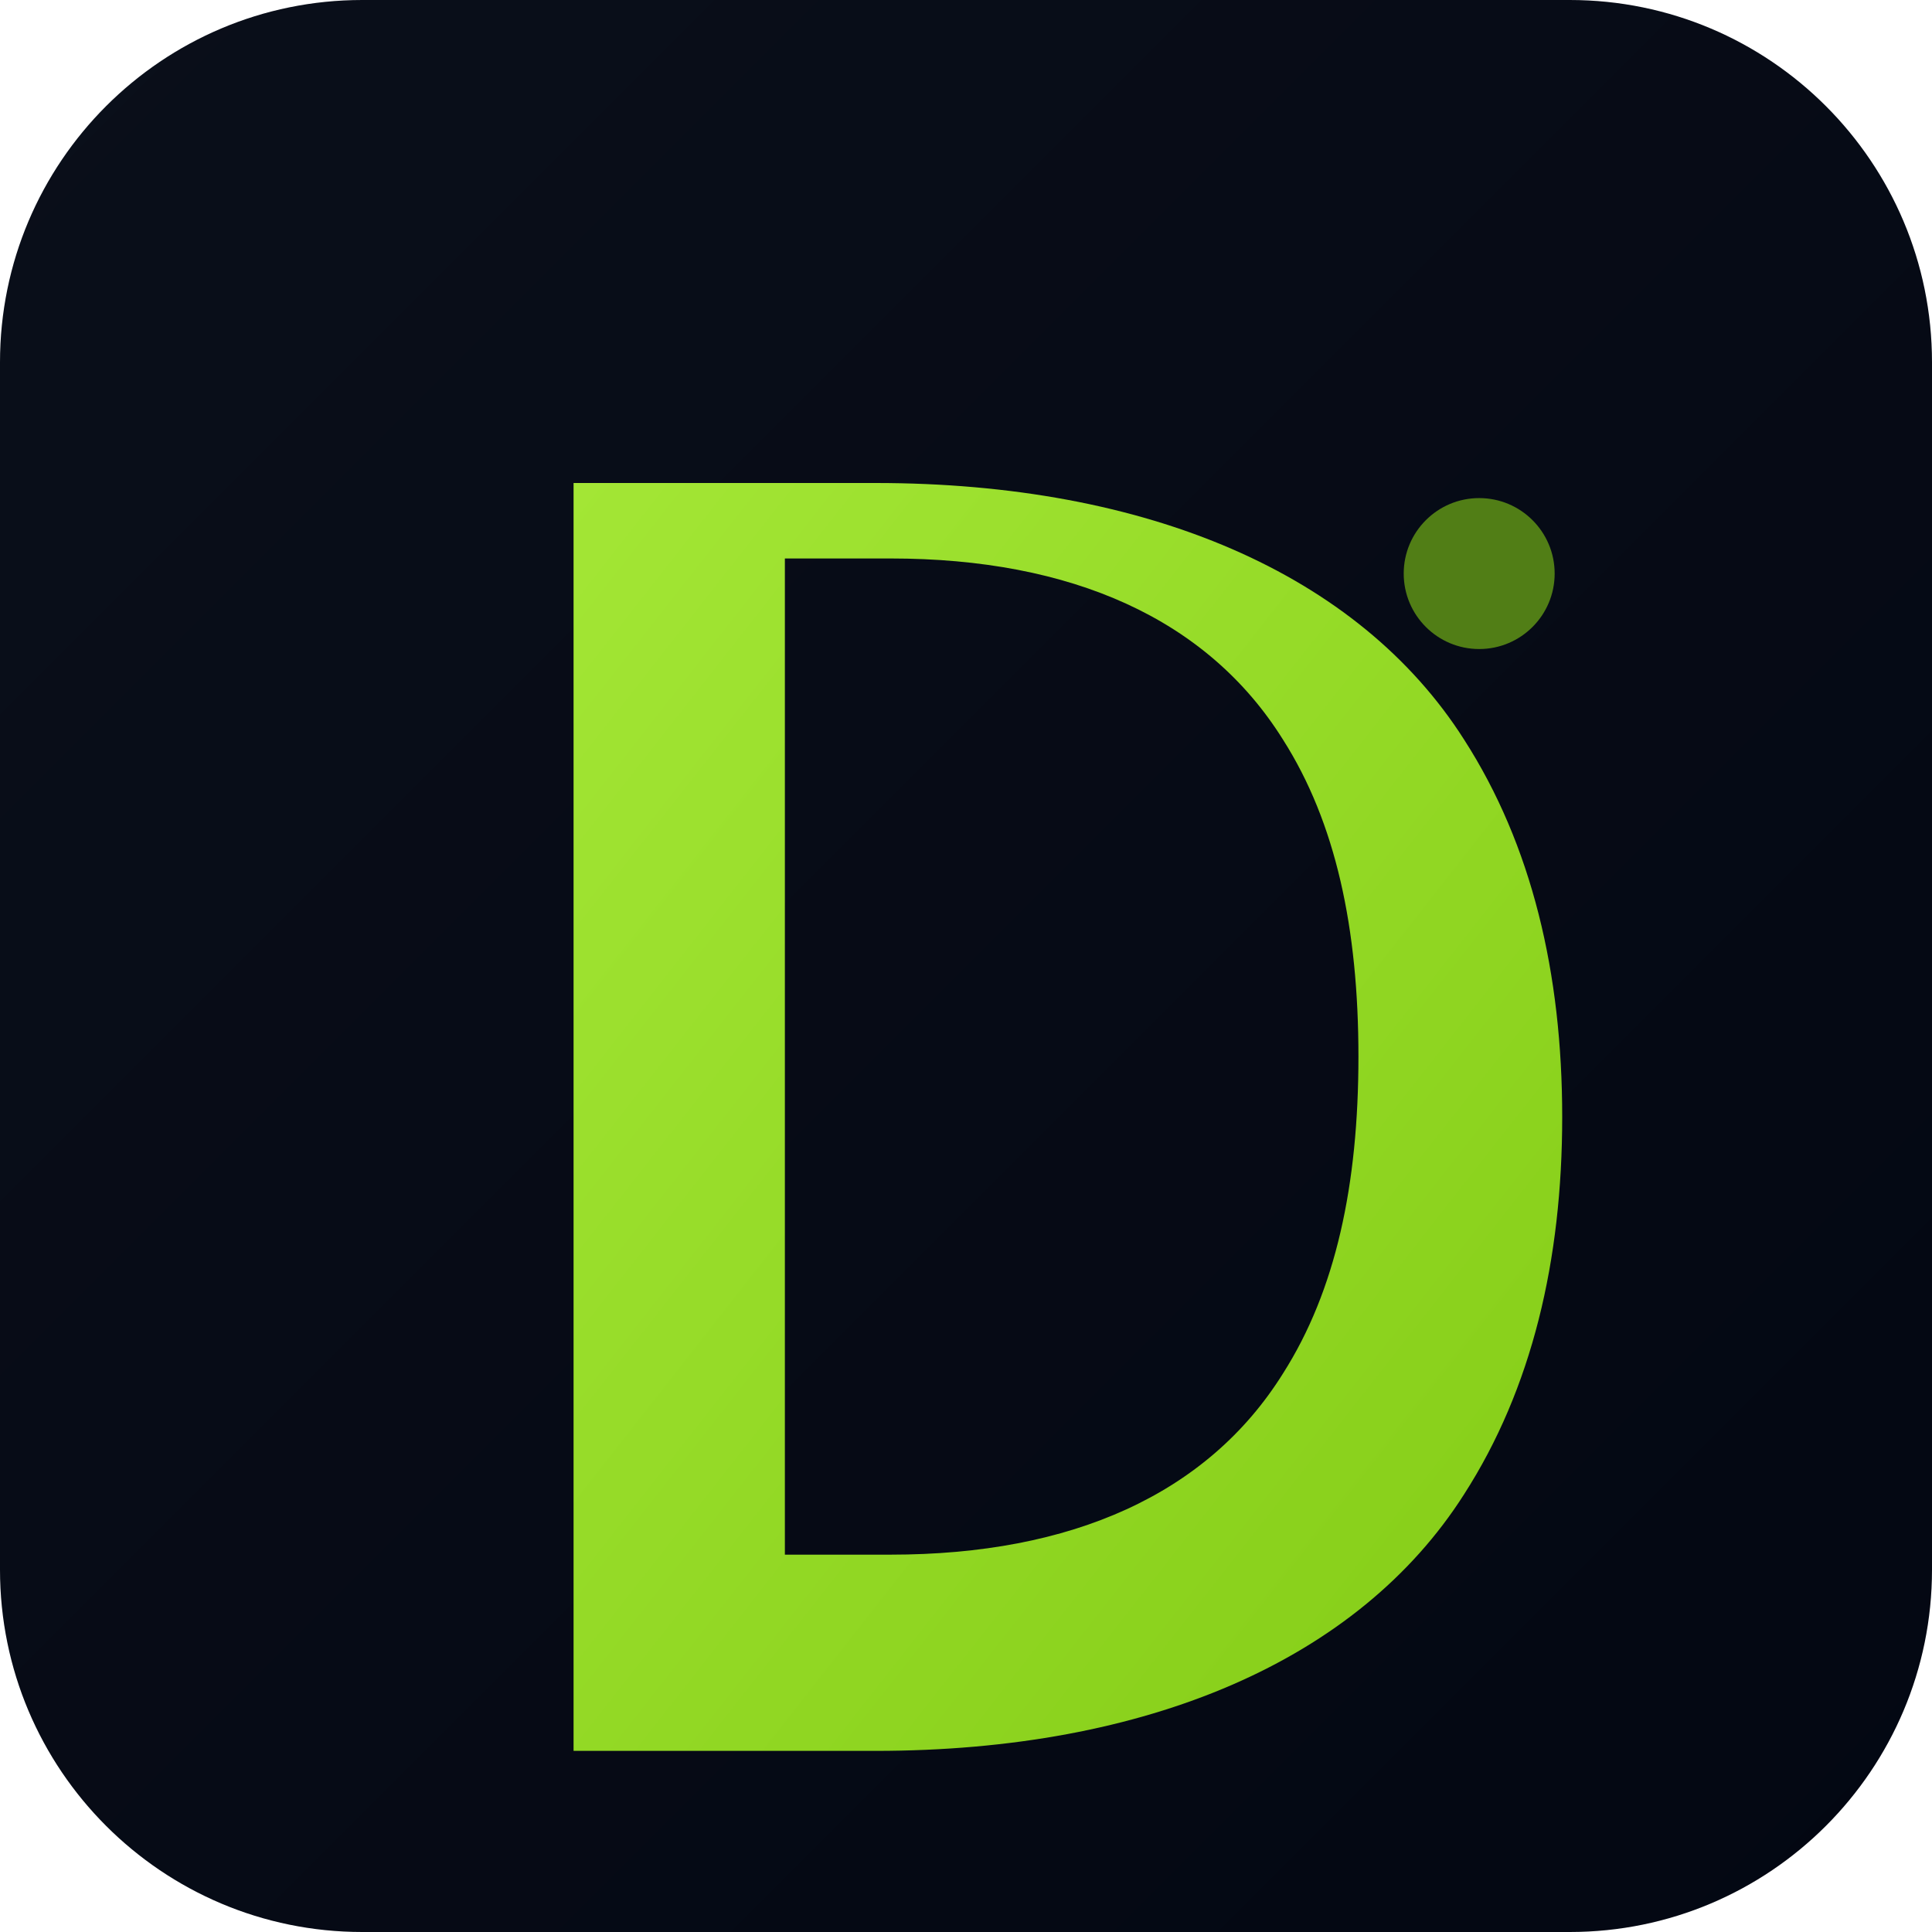
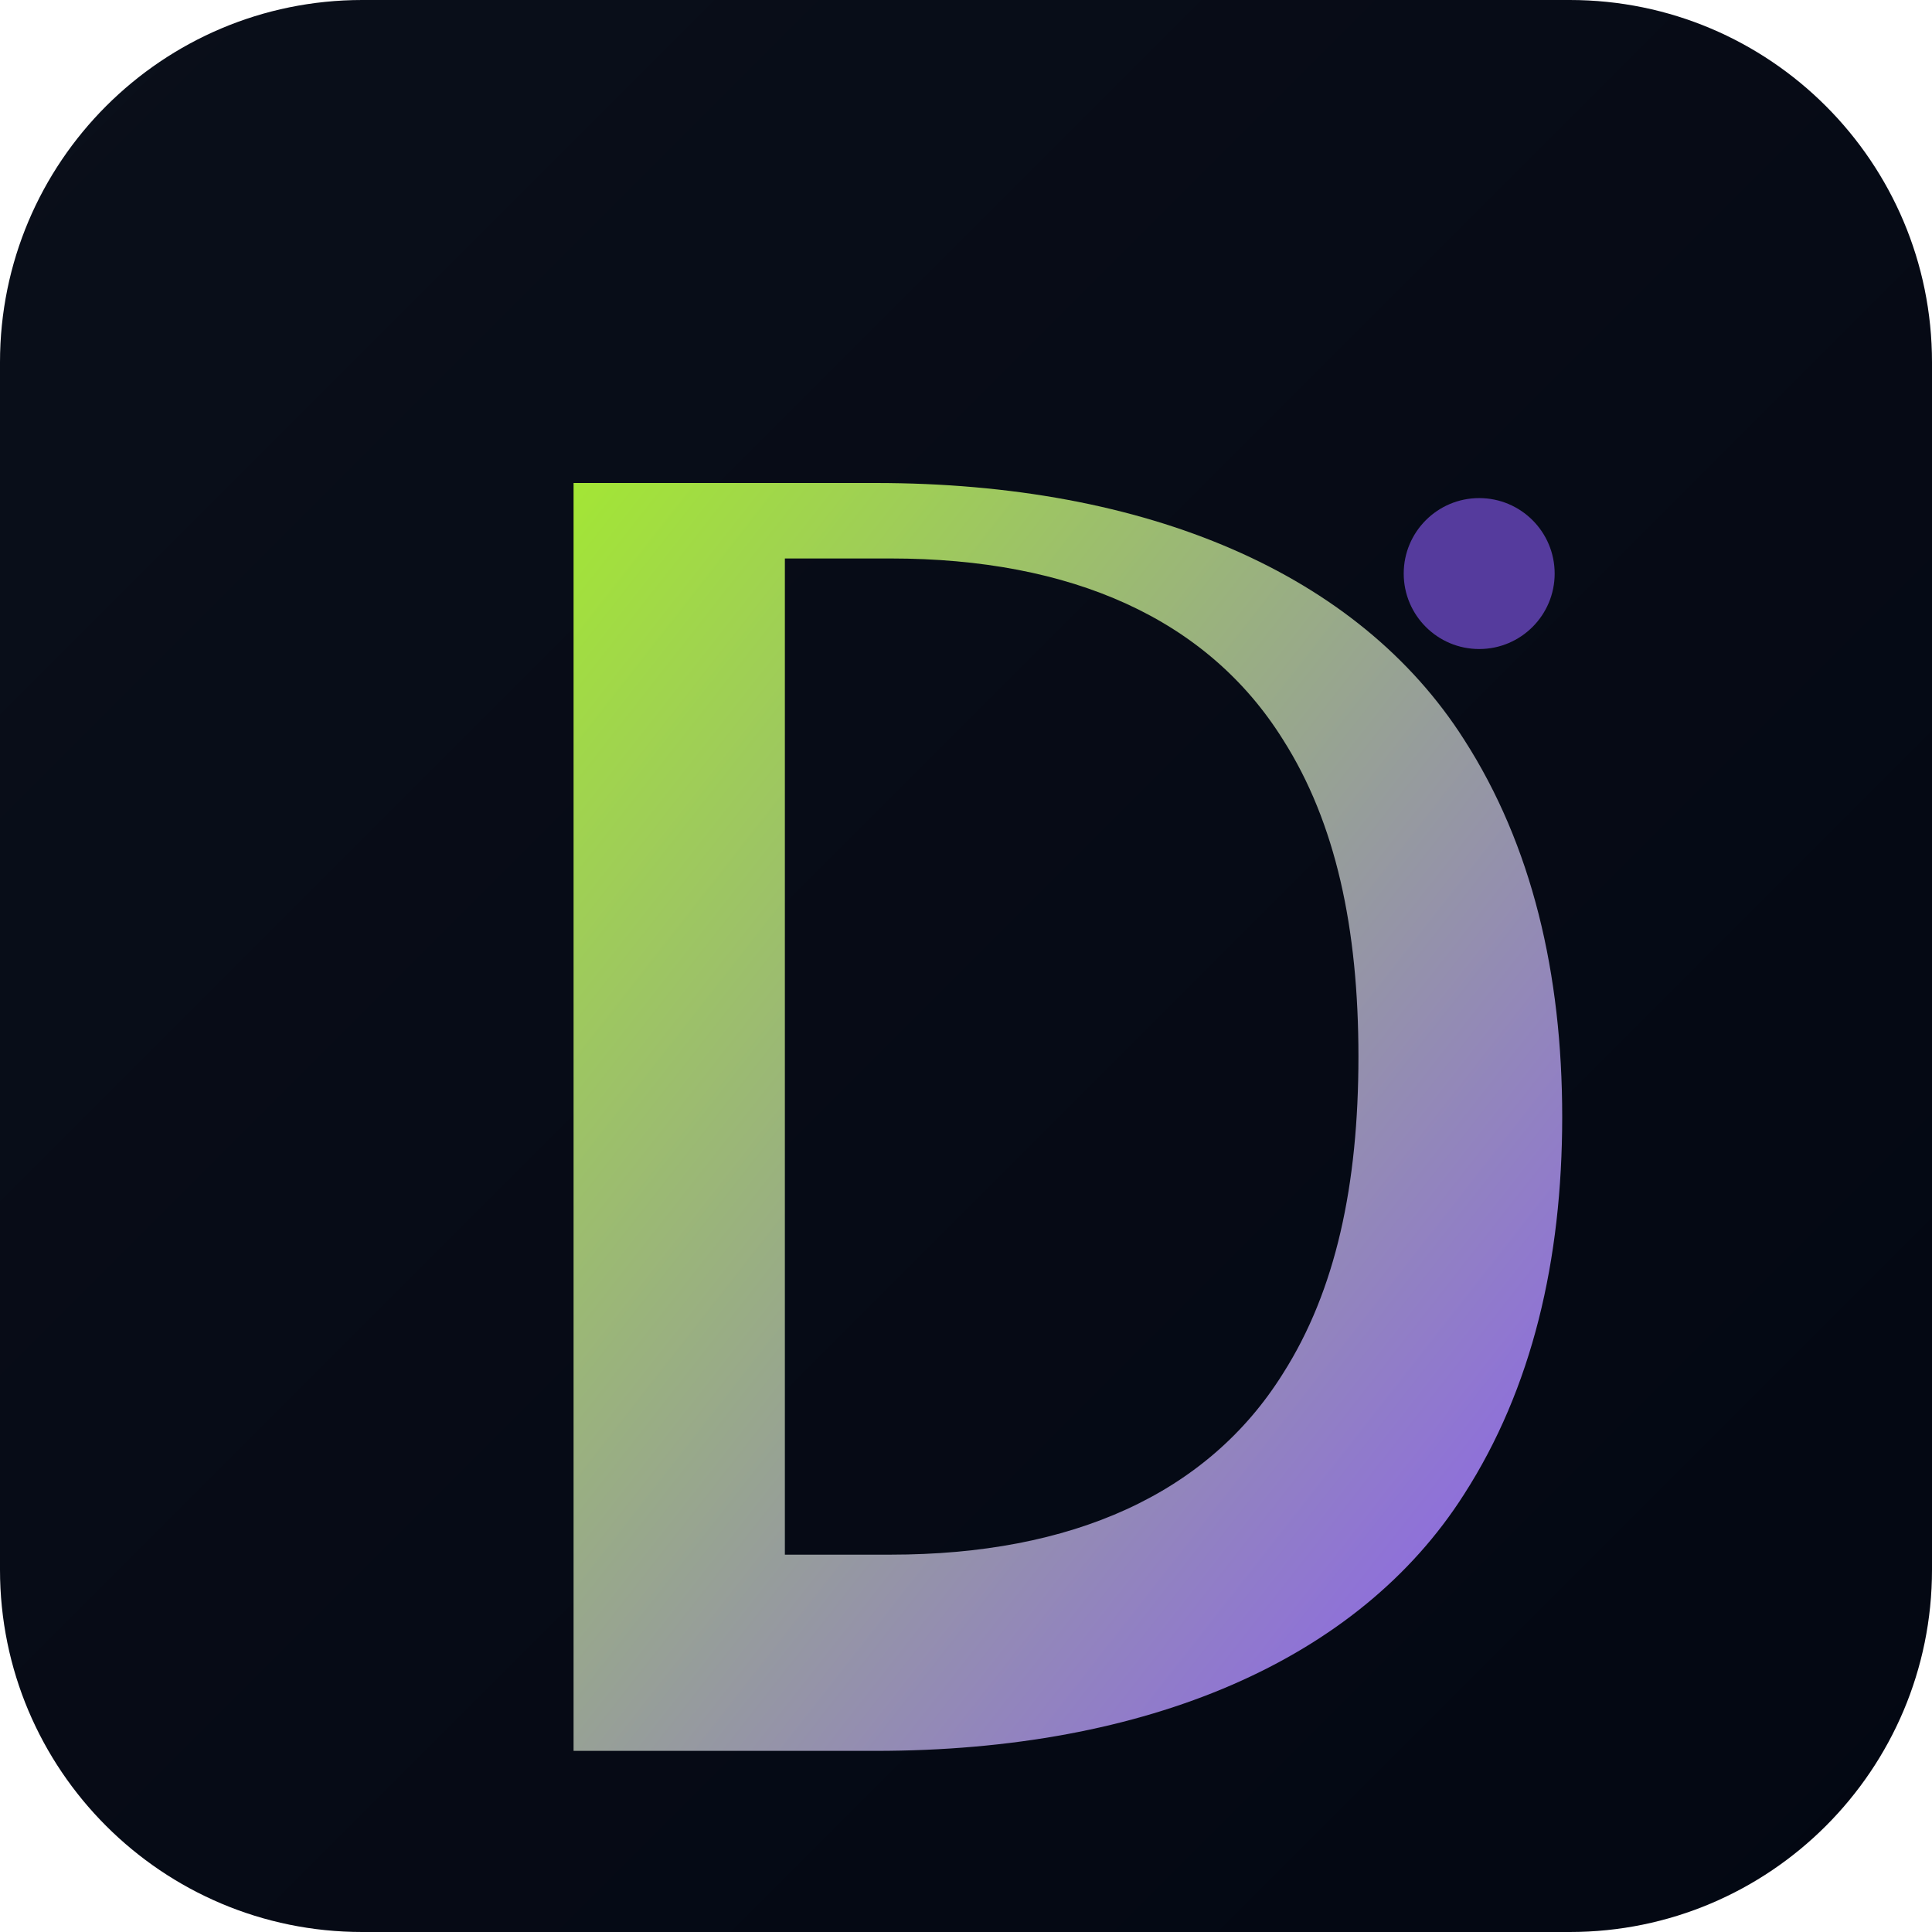
<svg xmlns="http://www.w3.org/2000/svg" viewBox="0 0 512 512" width="512" height="512">
  <defs>
    <linearGradient id="bg" x1="0" y1="0" x2="1" y2="1">
      <stop offset="0%" stop-color="#0a0f1a" />
      <stop offset="100%" stop-color="#030712" />
    </linearGradient>
    <linearGradient id="accent" x1="0" y1="0" x2="1" y2="1">
      <stop offset="0%" stop-color="#a3e635" />
-       <stop offset="100%" stop-color="#84cc16" />
+       <stop offset="100%" stop-color="#8b5cf6" />
    </linearGradient>
  </defs>
  <rect width="512" height="512" rx="96" fill="url(#bg)" />
  <path d="M152 128h80c72 0 128 24 156 68 18 28 26 62 26 100s-8 72-26 100c-28 44-84 68-156 68h-80V128zm56 52v232h28c48 0 84-16 104-48 14-22 20-50 20-84s-6-62-20-84c-20-32-56-48-104-48h-28z" fill="url(#accent)" />
-   <circle cx="392" cy="152" r="20" fill="#84cc16" opacity="0.6" />
+   <circle cx="392" cy="152" r="20" fill="#8b5cf6" opacity="0.6" />
</svg>
